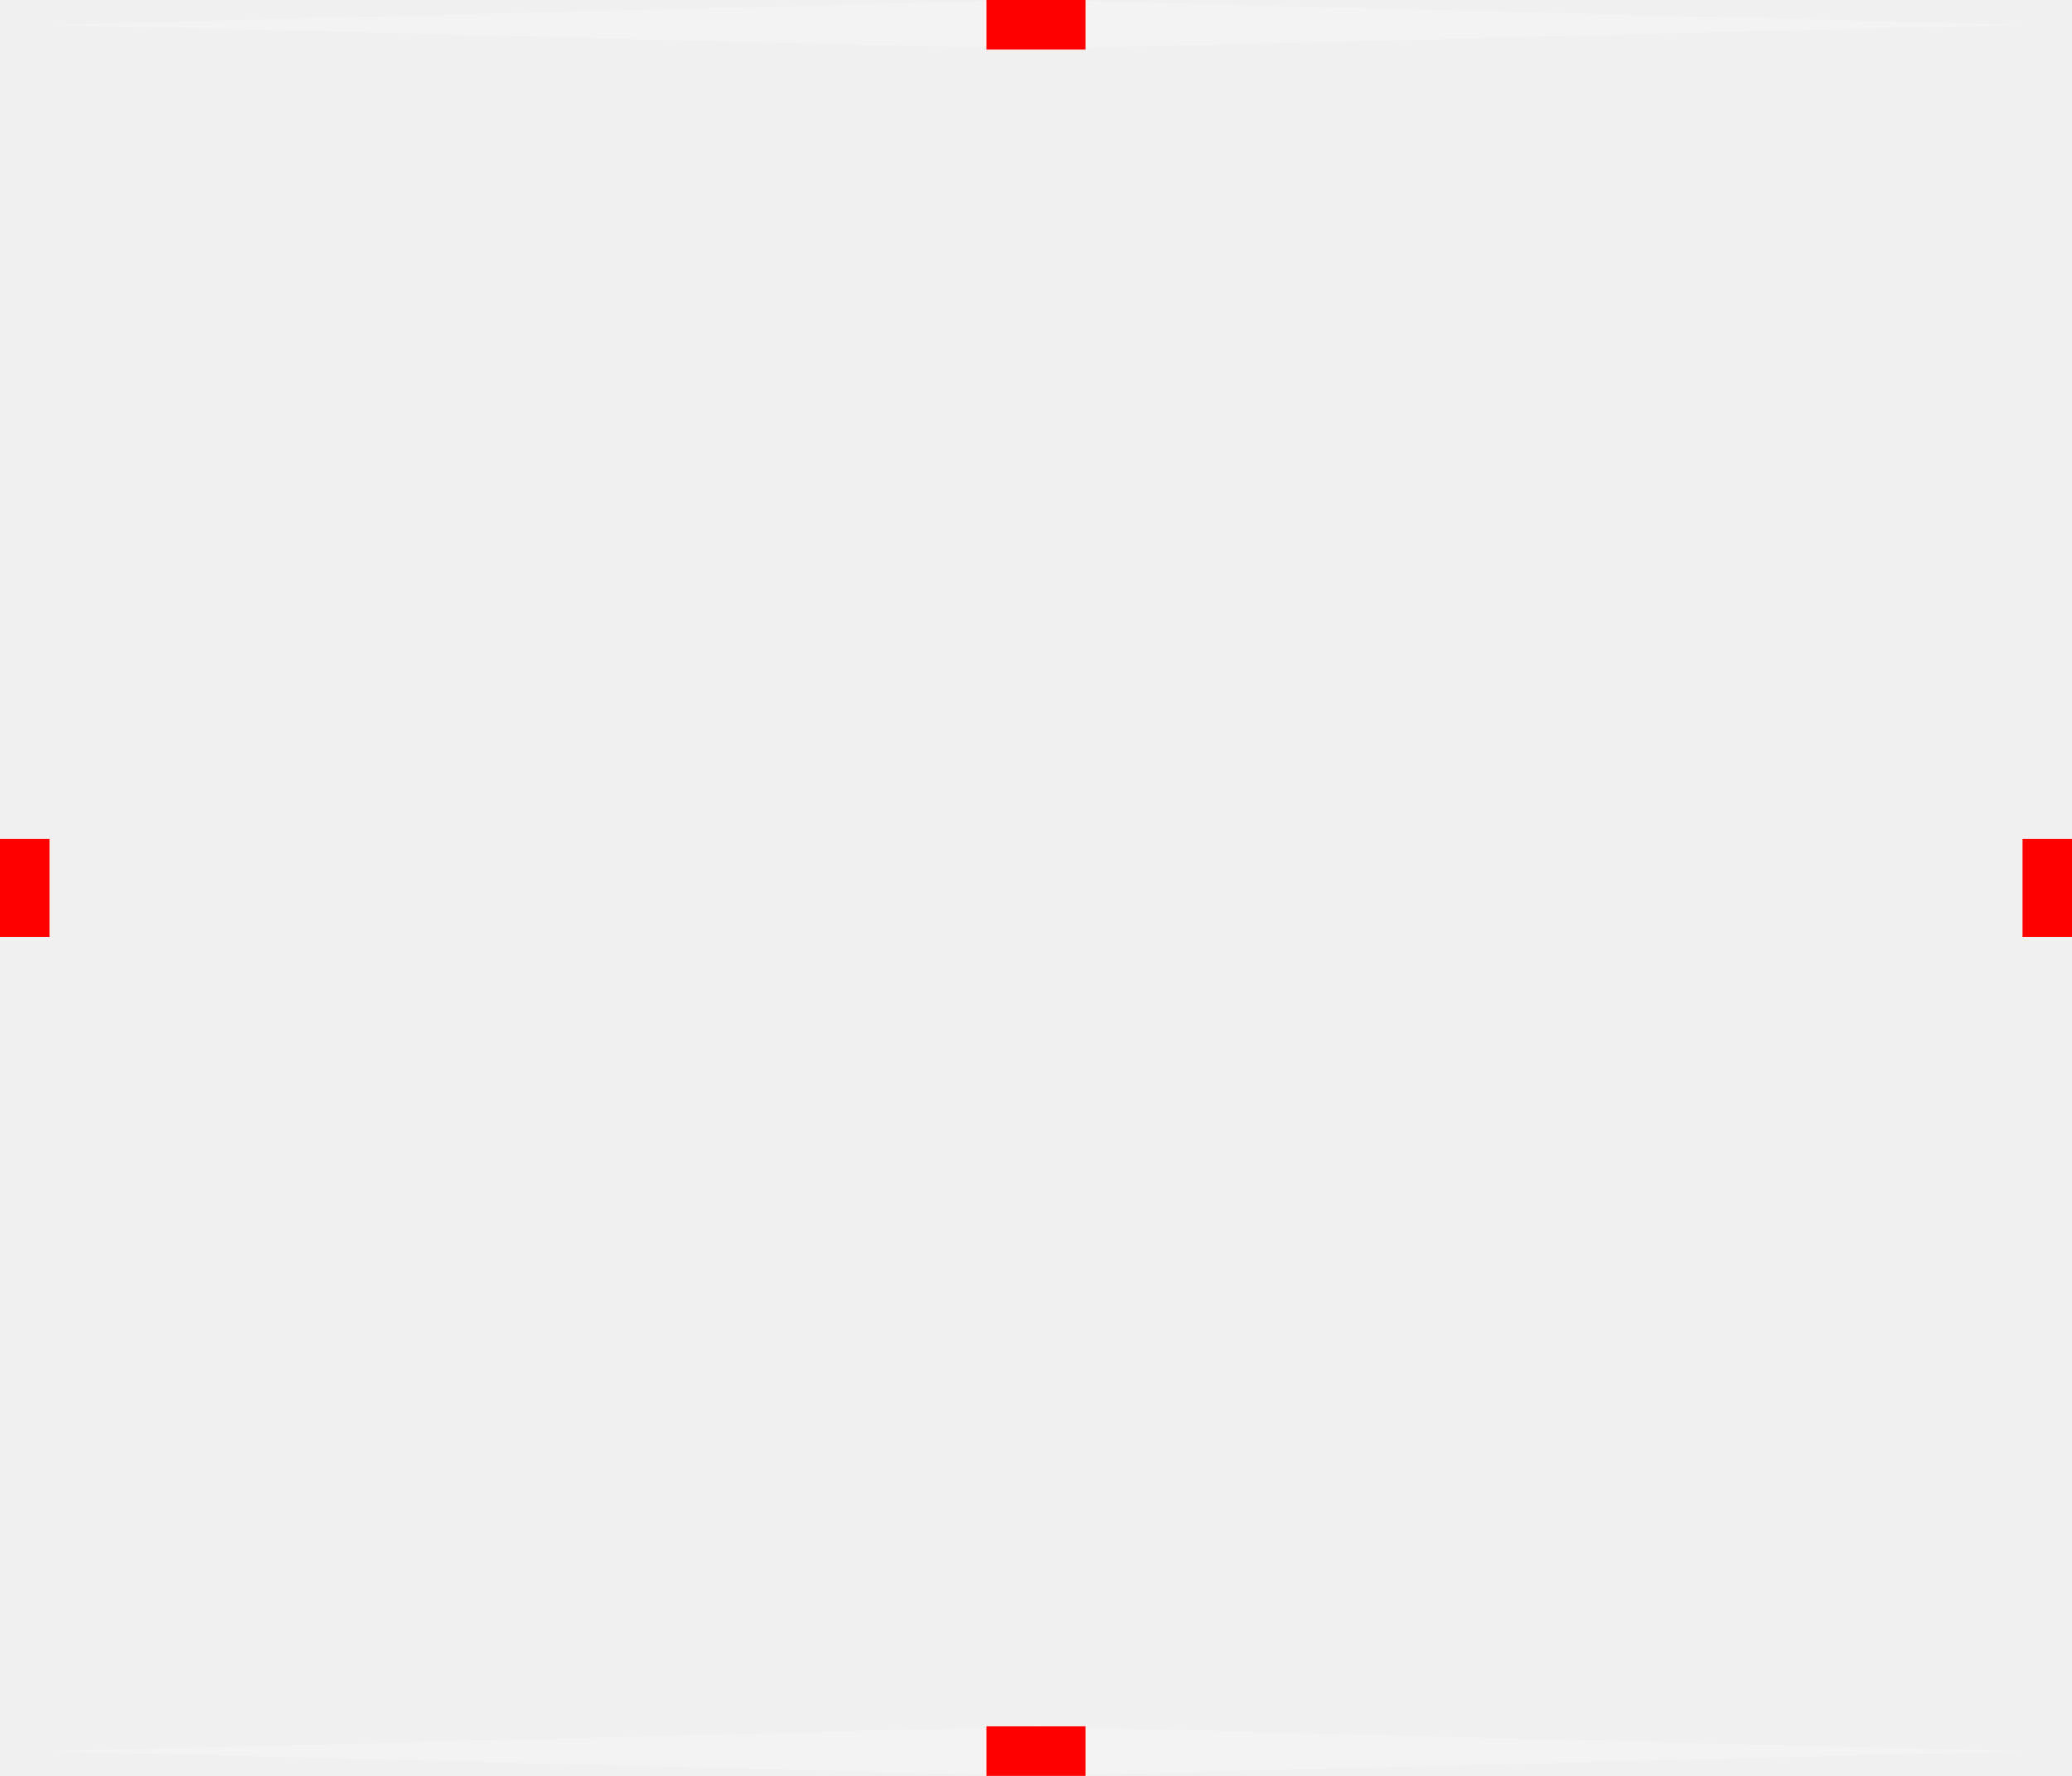
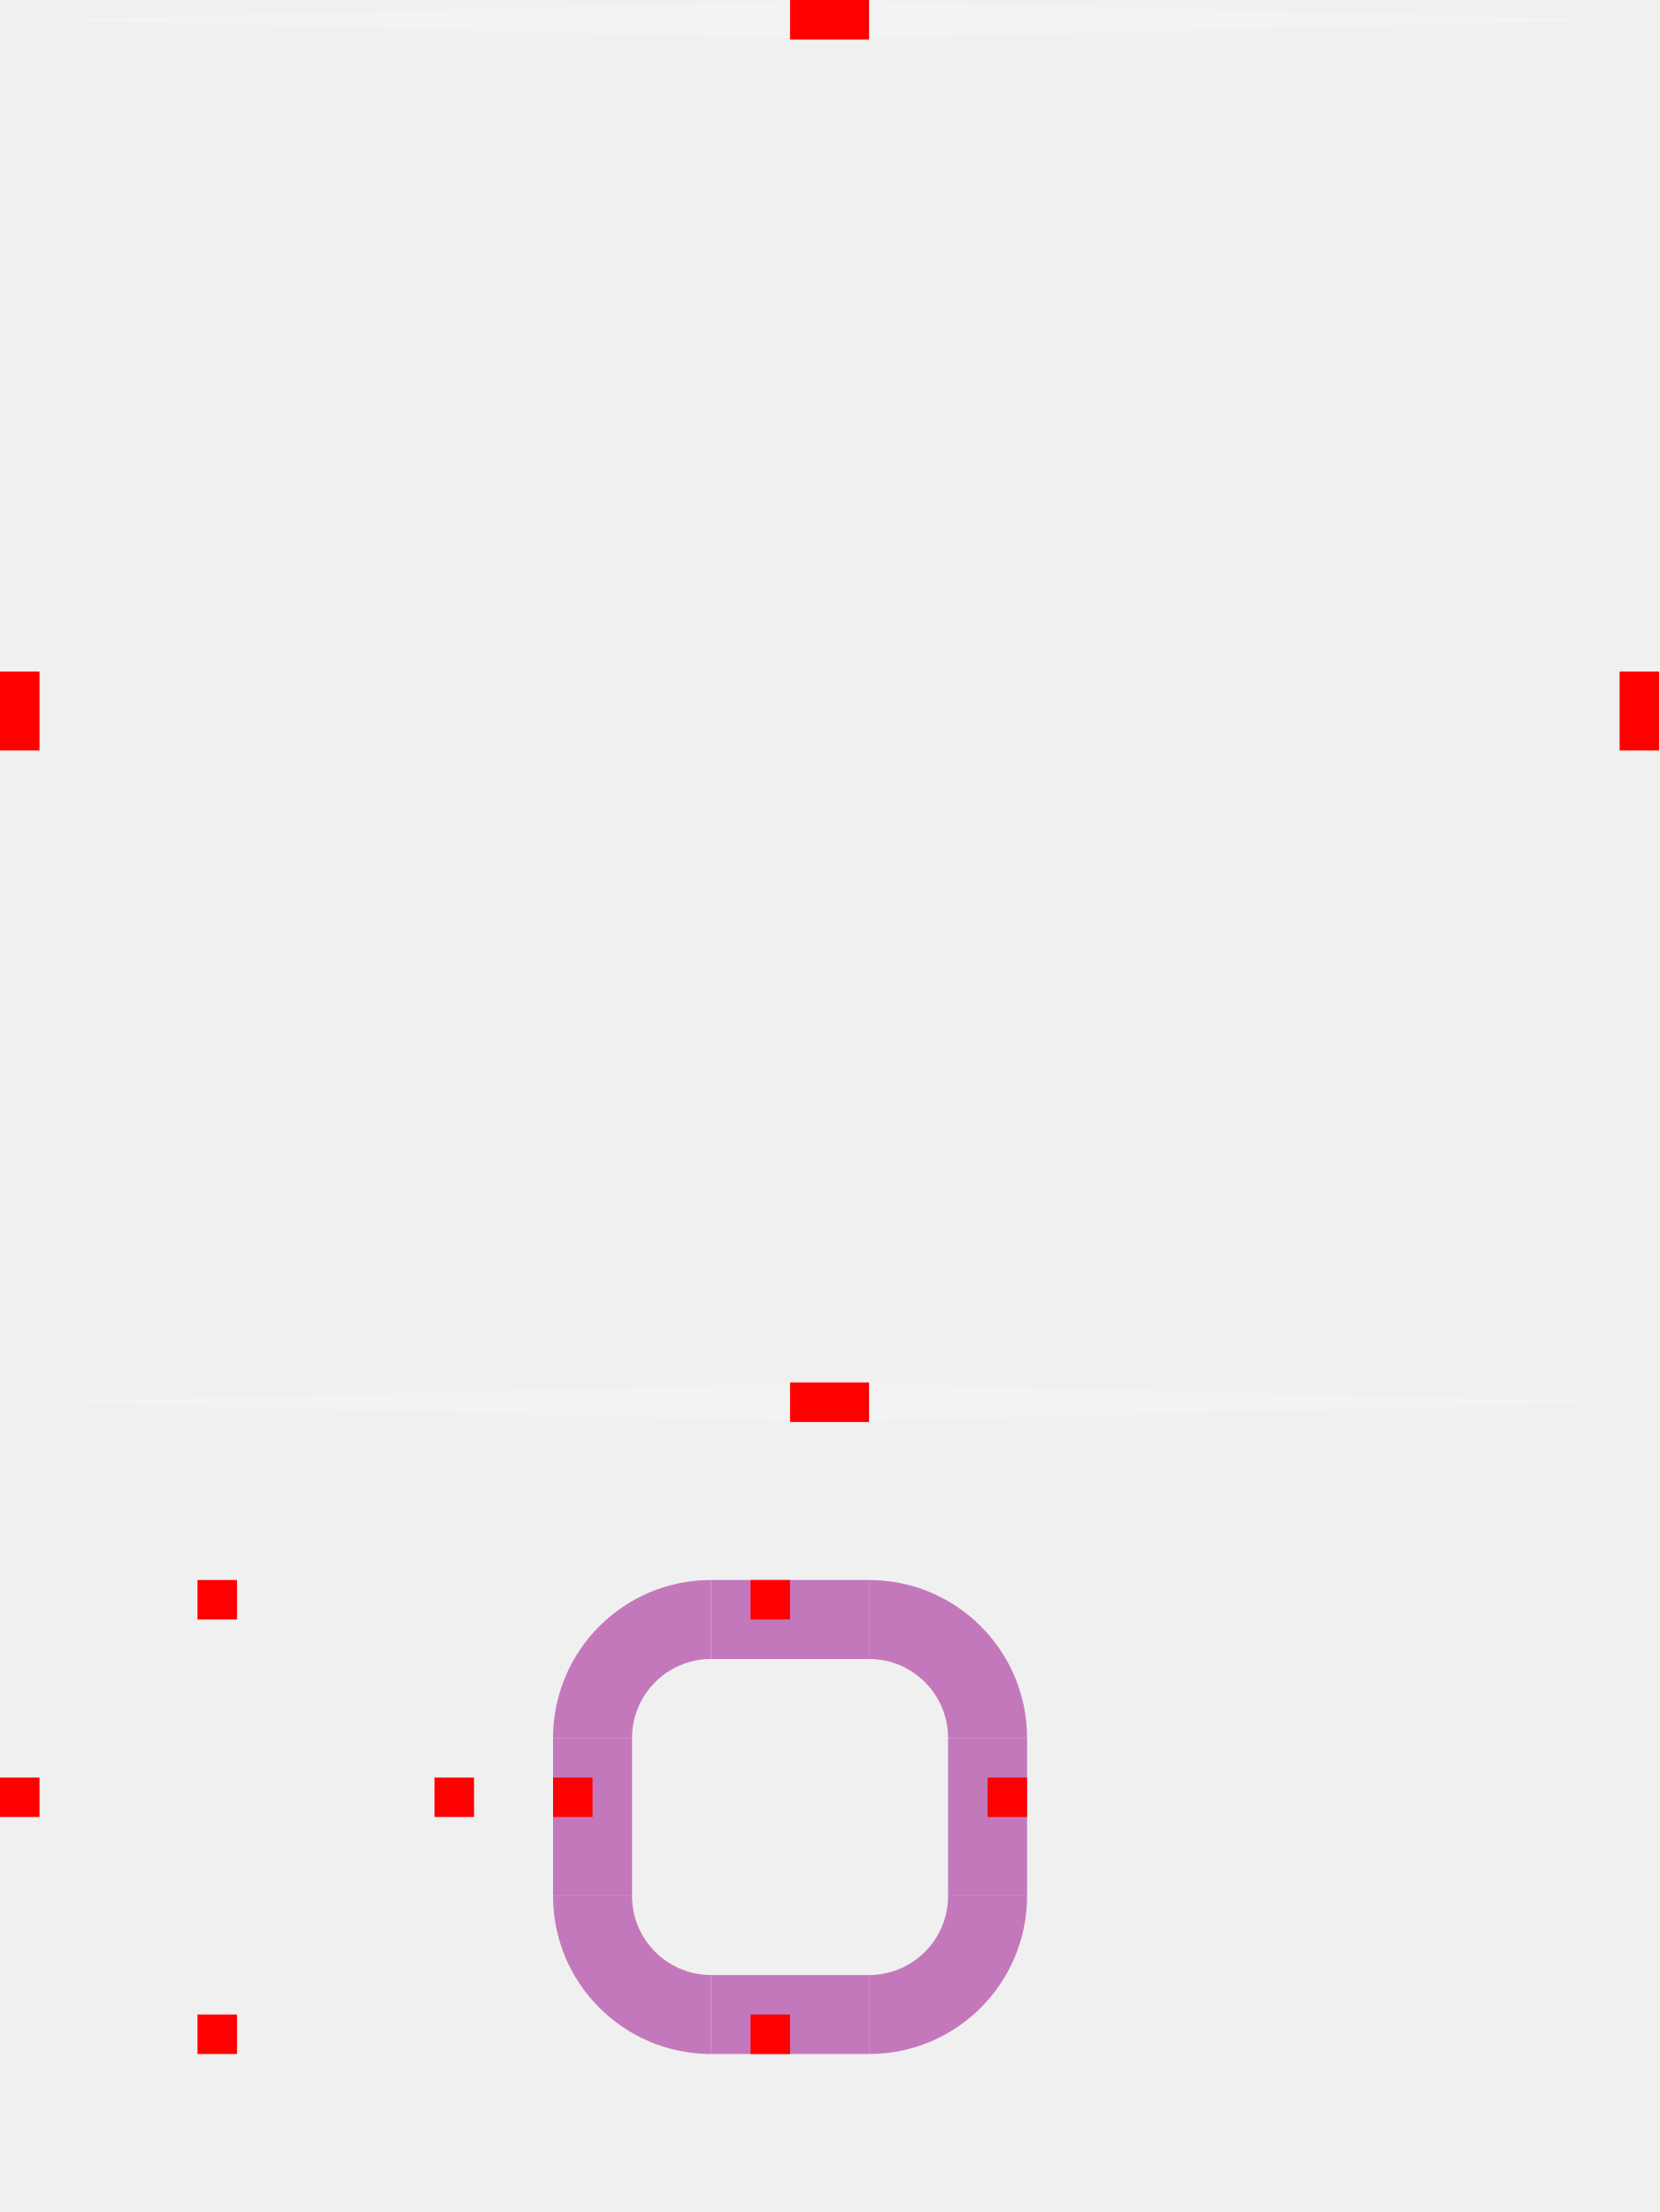
- <svg xmlns="http://www.w3.org/2000/svg" width="42" height="36" version="1.1">
+ <svg xmlns="http://www.w3.org/2000/svg" width="42" height="56" version="1.1">
  <g id="base-top" transform="matrix(0.8333333,0,0,1,-9.83333,-53)">
    <path style="opacity:0.2;fill:#ffffff" transform="translate(1,53)" d="M 12,0.5 36,1 60,0.5 36,0 Z" />
    <path style="opacity:0.001" d="M 13,54 H 61 V 65 H 13 Z" />
  </g>
  <g id="base-left" transform="matrix(0.09090909,0,0,1,-0.18181,-53)">
    <path style="opacity:0.001" d="M 2,65 H 13 V 77 H 2 Z" />
  </g>
  <rect id="base-center" style="opacity:0.001" width="40" height="12" x="1" y="12" />
  <g id="base-right" transform="matrix(0.09090904,0,0,1,35.45456,-52.99999)">
    <path style="opacity:0.001" d="M 61,65 72,65 v 12 l -11,-5e-6 z" />
  </g>
  <g id="base-bottom" transform="matrix(0.8333333,0,0,1,-9.83333,-52.99999)">
    <path style="opacity:0.2;fill:#ffffff" transform="translate(1,53)" d="M 12,35.5 36,36 60,35.5 36,35 Z" />
    <path style="opacity:0.001" d="m 13,88 h 48 V 77 h -48 z" />
  </g>
  <rect id="base-hint-top-margin" style="opacity:1;fill:#ff0000" width="2" height="1" x="20" y="0" />
  <rect id="base-hint-right-margin" style="opacity:1;fill:#ff0000" width="2" height="1" x="-19" y="41" transform="rotate(-90)" />
  <rect id="base-hint-left-margin" style="opacity:1;fill:#ff0000" width="2" height="1" x="-19" y="0" transform="rotate(-90)" />
  <rect id="base-hint-bottom-margin" style="opacity:1;fill:#ff0000" width="2" height="1" x="20" y="35" />
  <g id="base-topleft" transform="matrix(0.08333335,0,0,1,-24.09524,-546.648)">
    <path style="opacity:0.001" transform="translate(289.1429,546.648)" d="M 3e-6,1 12,1 V 0 L 3e-6,-7.5405274e-7 Z" />
    <rect style="opacity:0.001" width="12" height="11" x="289.14" y="547.65" />
  </g>
  <g id="base-bottomleft" transform="matrix(0.08333331,0,0,1,-24.09522,-546.6479)">
    <rect style="opacity:0.001" width="12" height="11" x="289.14" y="-581.65" transform="scale(1,-1)" />
    <path style="opacity:0.001" d="m 289.143,582.648 v -1 h 12 v 1 z" />
  </g>
  <g id="base-topright" transform="matrix(0.08333331,0,0,1,11.90477,-546.6479)">
    <rect style="opacity:0.001" width="12" height="11" x="-361.14" y="547.65" transform="scale(-1,1)" />
    <path style="opacity:0.001" d="m 361.143,547.648 h -12 v -1 h 12 z" />
  </g>
  <g id="base-bottomright" transform="matrix(0.08333331,0,0,1,11.90478,-546.6479)">
    <rect style="opacity:0.001" width="12" height="11" x="-361.14" y="-581.65" transform="scale(-1)" />
    <path style="opacity:0.001" d="m 361.143,582.648 v -1 h -12 v 1 z" />
  </g>
  <rect id="hint-stretch-borders" style="opacity:1;fill:#ff0000" width="1" height="1" x="-1" y="35" />
+   <g id="hover-topleft">
+     <rect style="opacity:0.001" width="4" height="4" x="0" y="40" />
+     <path d="M 0,44 A 4,4 0 0 1 4,40 L 4,41 A 3,3 0 0 0 1,44 Z" style="opacity:0.35;fill:#eff0f1" />
+   </g>
+   <g id="hover-top">
+     <rect style="opacity:0.001" width="4" height="4" x="4" y="40" />
+     <rect width="4" height="1" x="4" y="40" style="opacity:0.35;fill:#eff0f1" />
+   </g>
+   <g id="hover-topright">
+     <rect style="opacity:0.001" width="4" height="4" x="8" y="40" />
+     <path d="M 12,44 A 4,4 0 0 0 8,40 L 8,41 A 3,3 0 0 1 11,44 Z" style="opacity:0.35;fill:#eff0f1" />
+   </g>
+   <g id="hover-left">
+     <rect style="opacity:0.001" width="4" height="4" x="0" y="44" />
+     <rect width="1" height="4" x="0" y="44" style="opacity:0.35;fill:#eff0f1" />
+   </g>
+   <g id="hover-center">
+     <rect style="opacity:0.001" width="4" height="4" x="4" y="44" />
+   </g>
+   <g id="hover-right">
+     <rect style="opacity:0.001" width="4" height="4" x="8" y="44" />
+     <rect width="1" height="4" x="11" y="44" style="opacity:0.35;fill:#eff0f1" />
+   </g>
+   <g id="hover-bottomleft">
+     <rect style="opacity:0.001" width="4" height="4" x="0" y="48" />
+     <path d="M 0,48 A 4,4 0 0 0 4,52 L 4,51 A 3,3 0 0 1 1,48 Z" style="opacity:0.35;fill:#eff0f1" />
+   </g>
+   <g id="hover-bottom">
+     <rect style="opacity:0.001" width="4" height="4" x="4" y="48" />
+     <rect width="4" height="1" x="4" y="51" style="opacity:0.35;fill:#eff0f1" />
+   </g>
+   <g id="hover-bottomright">
+     <rect style="opacity:0.001" width="4" height="4" x="8" y="48" />
+     <path d="M 12,48 A 4,4 0 0 1 8,52 L 8,51 A 3,3 0 0 0 11,48 Z" style="opacity:0.35;fill:#eff0f1" />
+   </g>
+   <rect id="hover-hint-top-margin" style="opacity:1;fill:#ff0000" width="1" height="1" x="5" y="40" />
+   <rect id="hover-hint-bottom-margin" style="opacity:1;fill:#ff0000" width="1" height="1" x="5" y="51" />
+   <rect id="hover-hint-left-margin" style="opacity:1;fill:#ff0000" width="1" height="1" x="0" y="45" />
+   <rect id="hover-hint-right-margin" style="opacity:1;fill:#ff0000" width="1" height="1" x="11" y="45" />
+   <g id="focus-topleft">
+     <rect style="opacity:0.001" width="4" height="4" x="14" y="40" />
+     <path d="M 14,44 A 4,4 0 0 1 18,40 L 18,42 A 2,2 0 0 0 16,44 Z" style="opacity:1;fill:#c478bc" />
+   </g>
+   <g id="focus-top">
+     <rect style="opacity:0.001" width="4" height="4" x="18" y="40" />
+     <rect width="4" height="2" x="18" y="40" style="opacity:1;fill:#c478bc" />
+   </g>
+   <g id="focus-topright">
+     <rect style="opacity:0.001" width="4" height="4" x="22" y="40" />
+     <path d="M 26,44 A 4,4 0 0 0 22,40 L 22,42 A 2,2 0 0 1 24,44 Z" style="opacity:1;fill:#c478bc" />
+   </g>
+   <g id="focus-left">
+     <rect style="opacity:0.001" width="4" height="4" x="14" y="44" />
+     <rect width="2" height="4" x="14" y="44" style="opacity:1;fill:#c478bc" />
+   </g>
+   <g id="focus-center">
+     <rect style="opacity:0.001" width="4" height="4" x="18" y="44" />
+   </g>
+   <g id="focus-right">
+     <rect style="opacity:0.001" width="4" height="4" x="22" y="44" />
+     <rect width="2" height="4" x="24" y="44" style="opacity:1;fill:#c478bc" />
+   </g>
+   <g id="focus-bottomleft">
+     <rect style="opacity:0.001" width="4" height="4" x="14" y="48" />
+     <path d="M 14,48 A 4,4 0 0 0 18,52 L 18,50 A 2,2 0 0 1 16,48 Z" style="opacity:1;fill:#c478bc" />
+   </g>
+   <g id="focus-bottom">
+     <rect style="opacity:0.001" width="4" height="4" x="18" y="48" />
+     <rect width="4" height="2" x="18" y="50" style="opacity:1;fill:#c478bc" />
+   </g>
+   <g id="focus-bottomright">
+     <rect style="opacity:0.001" width="4" height="4" x="22" y="48" />
+     <path d="M 26,48 A 4,4 0 0 1 22,52 L 22,50 A 2,2 0 0 0 24,48 Z" style="opacity:1;fill:#c478bc" />
+   </g>
+   <rect id="focus-hint-top-margin" style="opacity:1;fill:#ff0000" width="1" height="1" x="19" y="40" />
+   <rect id="focus-hint-bottom-margin" style="opacity:1;fill:#ff0000" width="1" height="1" x="19" y="51" />
+   <rect id="focus-hint-left-margin" style="opacity:1;fill:#ff0000" width="1" height="1" x="14" y="45" />
+   <rect id="focus-hint-right-margin" style="opacity:1;fill:#ff0000" width="1" height="1" x="25" y="45" />
</svg>
